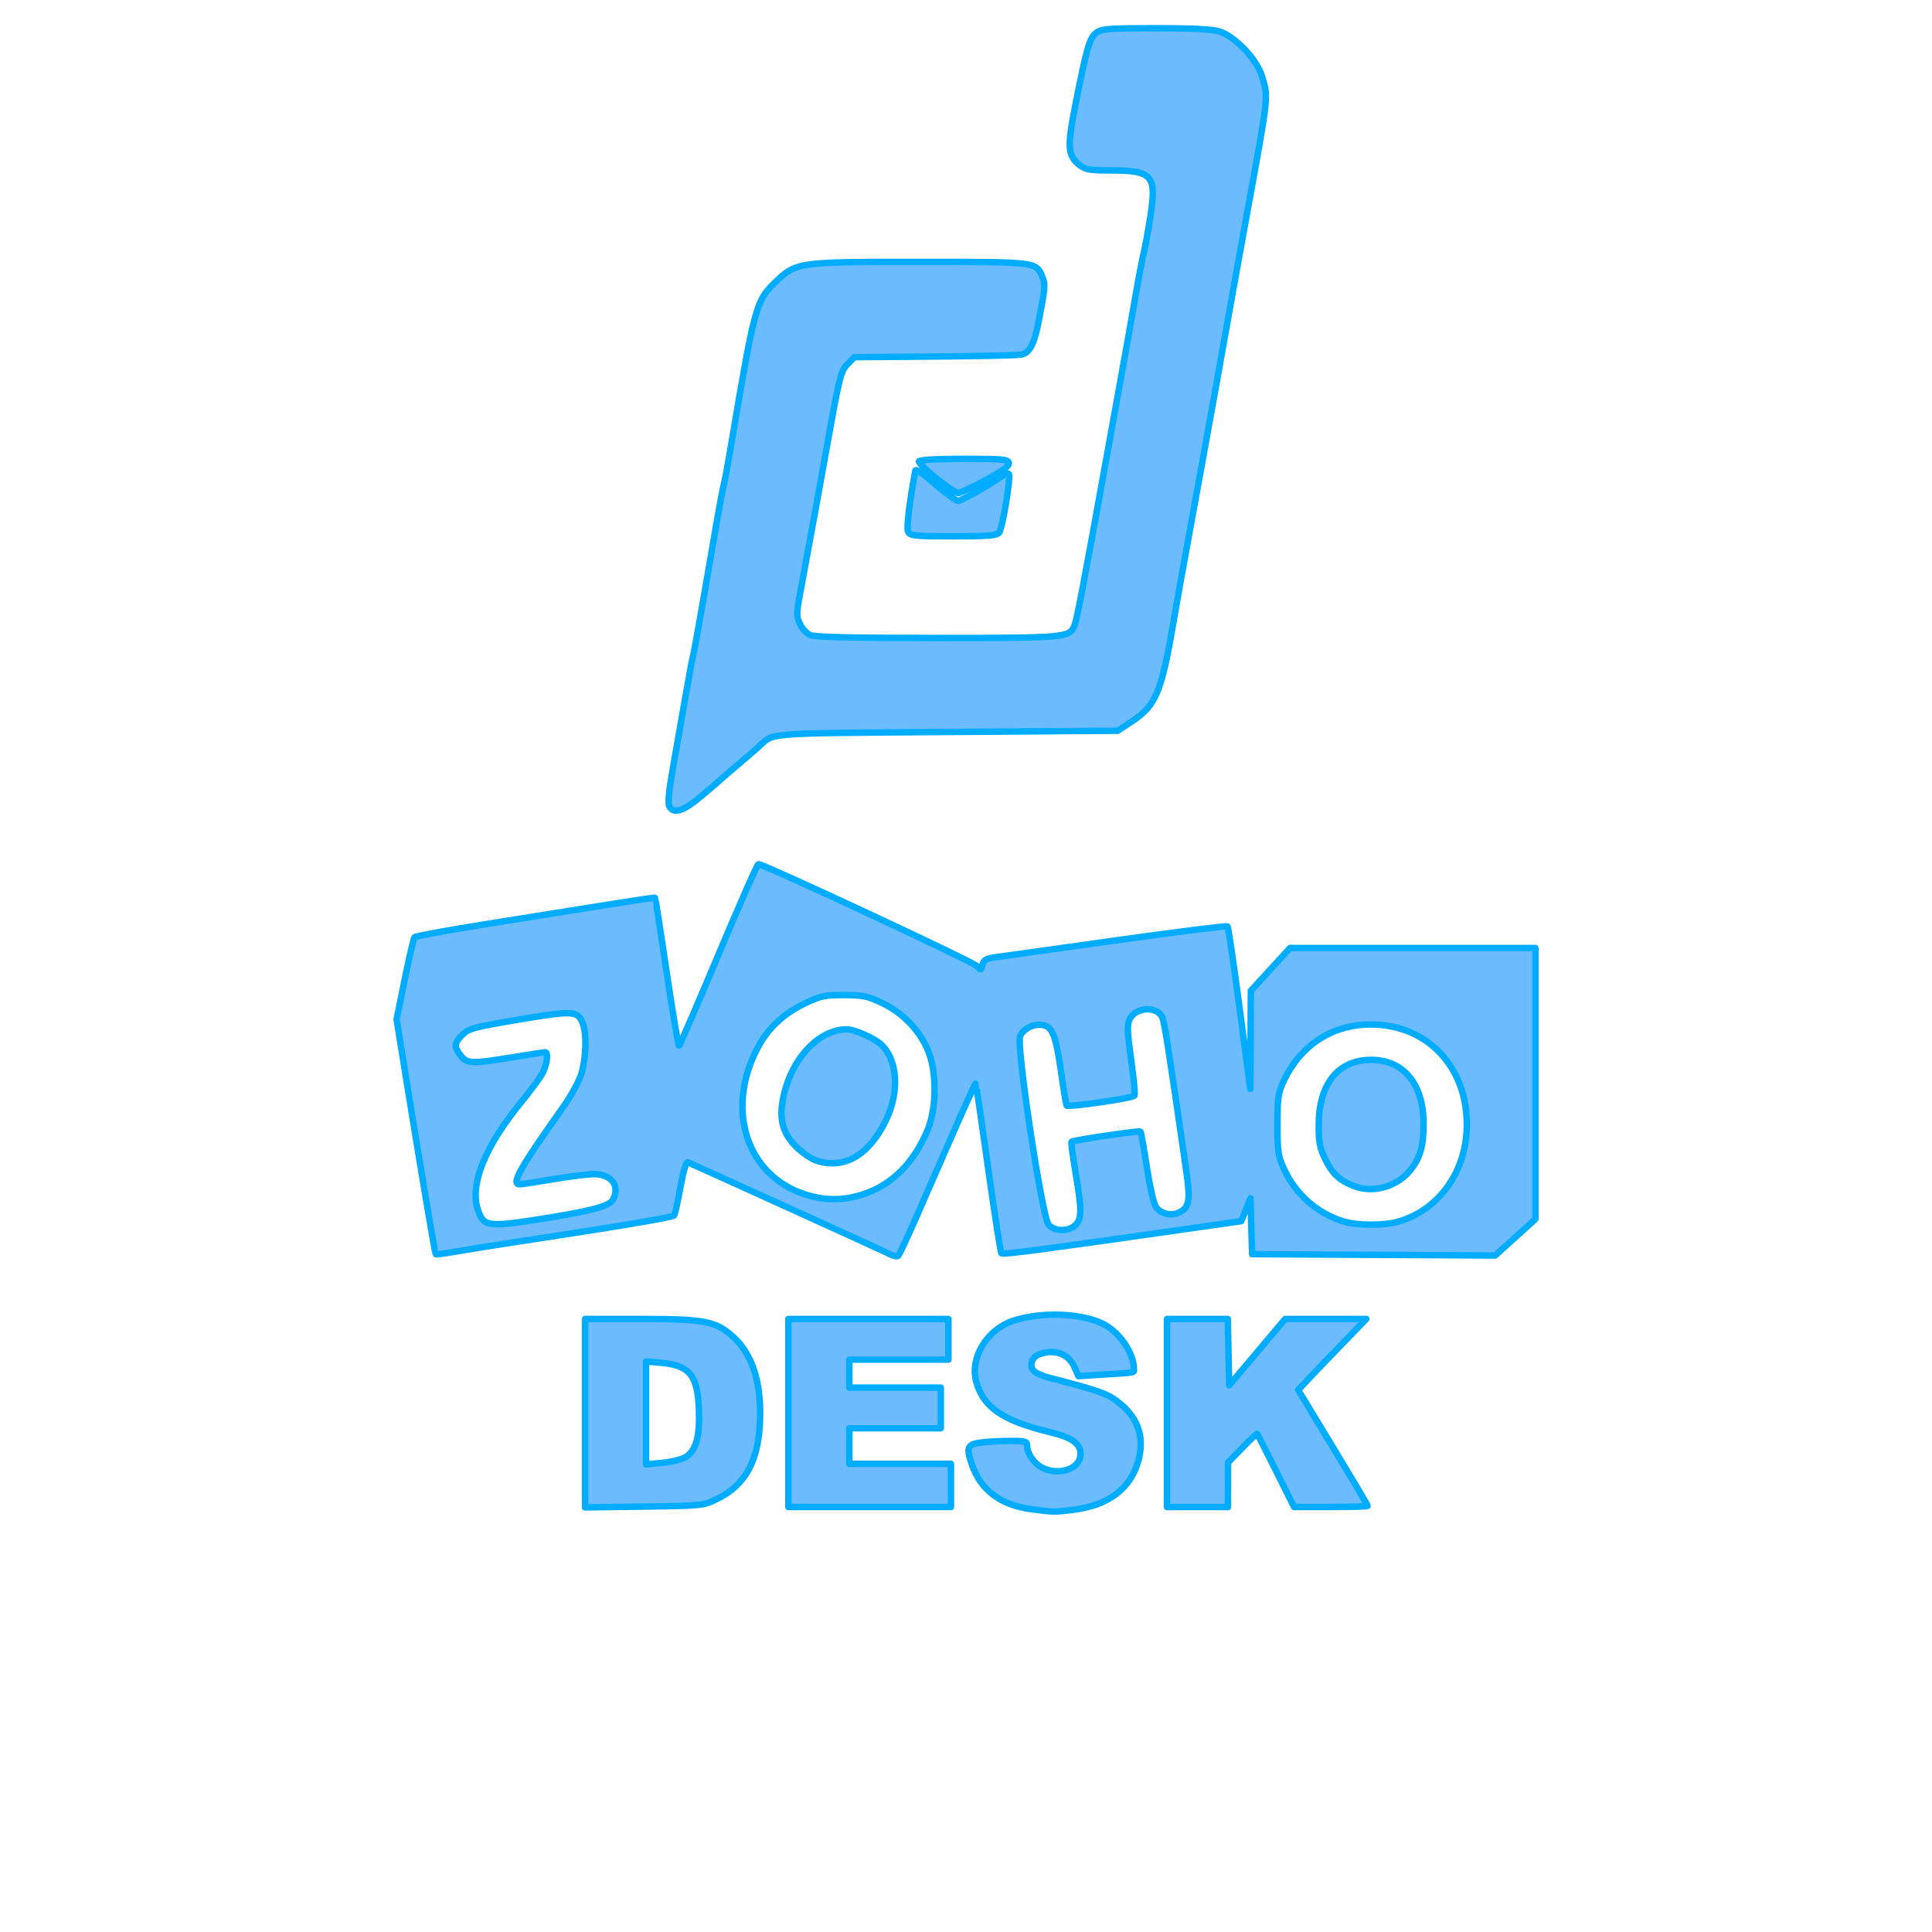
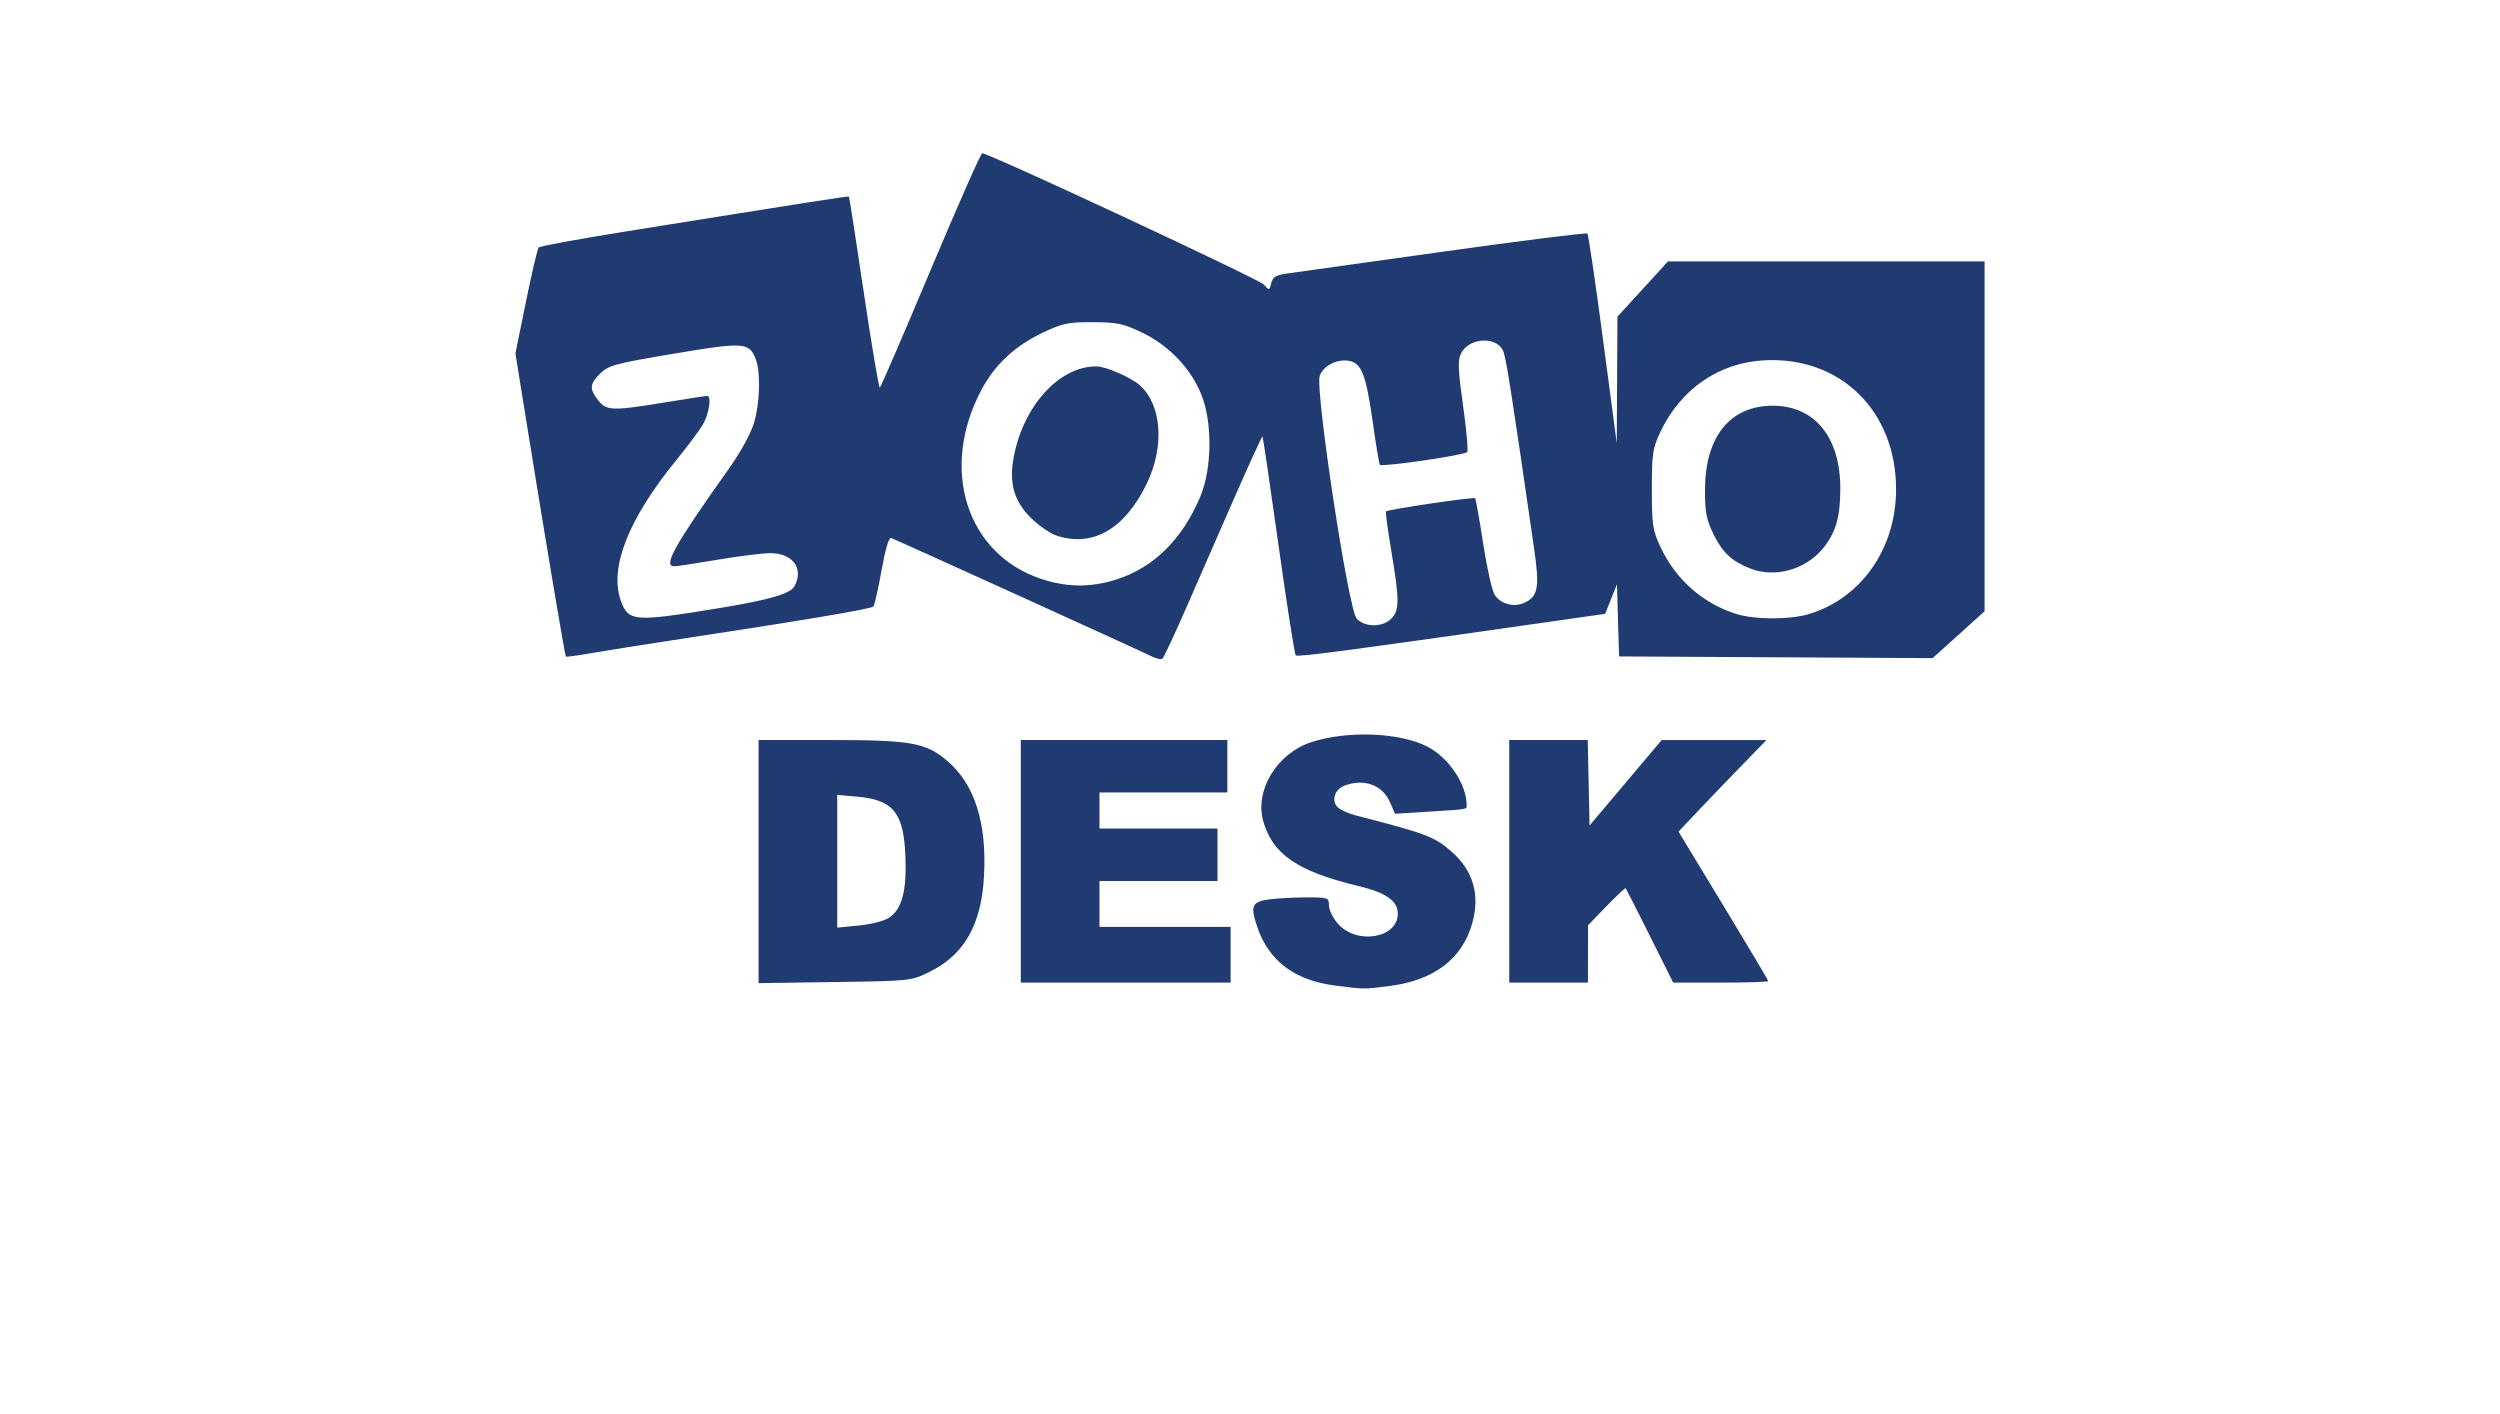
- <svg xmlns="http://www.w3.org/2000/svg" width="100%" height="100%" viewBox="0 0 300 300" version="1.1" xml:space="preserve" style="fill-rule:evenodd;clip-rule:evenodd;stroke-linejoin:round;stroke-miterlimit:2;">
-   <path id="path852" d="M160.182,234.354c-4.81,-0.619 -7.915,-2.962 -9.296,-7.013c-0.873,-2.562 -0.668,-3.06 1.373,-3.34c1.007,-0.138 3.049,-0.251 4.538,-0.251c2.62,-0 2.707,0.031 2.707,0.98c-0,0.539 0.499,1.539 1.108,2.221c2.273,2.543 7.178,1.704 7.178,-1.228c-0,-1.569 -1.393,-2.538 -4.832,-3.364c-7.252,-1.741 -10.279,-3.824 -11.377,-7.83c-1.016,-3.706 1.683,-8.116 5.788,-9.457c4.351,-1.422 10.614,-1.186 13.969,0.526c2.558,1.305 4.725,4.51 4.736,7.005c0.003,0.584 0.383,0.515 -4.602,0.831l-4.013,0.254l-0.624,-1.416c-0.911,-2.067 -3.124,-2.862 -5.476,-1.968c-1.17,0.445 -1.599,1.808 -0.816,2.592c0.316,0.316 1.321,0.766 2.234,1.002c8.451,2.177 9.439,2.55 11.474,4.337c2.657,2.333 3.483,5.27 2.463,8.756c-1.226,4.187 -4.601,6.734 -9.823,7.412c-3.214,0.418 -3.071,0.419 -6.709,-0.049l0,-0Zm-69.334,-0.282l0,-29.262l8.609,0c9.752,0 11.547,0.32 14.109,2.513c3.282,2.809 4.756,7.414 4.422,13.808c-0.308,5.885 -2.364,9.524 -6.542,11.575c-2.239,1.1 -2.295,1.106 -11.424,1.236l-9.174,0.13Zm15.783,-7.918c1.502,-1.072 2.061,-3.252 1.891,-7.378c-0.214,-5.237 -1.45,-6.755 -5.823,-7.152l-2.381,-0.215l-0,15.984l2.663,-0.267c1.542,-0.155 3.079,-0.564 3.65,-0.972Zm15.783,7.855l-0,-29.199l24.858,0l0,6.314l-15.388,-0l-0,4.34l14.204,-0l0,6.313l-14.204,0l-0,5.524l15.783,0l-0,6.708l-25.253,-0Zm58.791,-14.599l0,-14.6l9.447,0l0.11,5.147l0.11,5.147l4.341,-5.146l4.34,-5.147l6.305,0l6.305,-0l-3.35,3.452c-1.842,1.899 -4.223,4.379 -5.291,5.512l-1.943,2.06l5.399,8.905c2.969,4.897 5.399,8.987 5.399,9.087c-0,0.1 -2.574,0.182 -5.719,0.182l-5.719,-0l-2.809,-5.623c-1.545,-3.092 -2.856,-5.674 -2.913,-5.738c-0.057,-0.063 -1.098,0.914 -2.315,2.17l-2.211,2.286l-0.015,6.905l-9.47,-0l-0.001,-14.599Zm-43.042,-24.669c-0.829,-0.44 -29.904,-13.651 -31.364,-14.251c-0.262,-0.108 -0.701,1.379 -1.148,3.885c-0.397,2.233 -0.842,4.199 -0.988,4.369c-0.249,0.288 -8.934,1.745 -24.094,4.042c-3.593,0.545 -7.943,1.236 -9.667,1.537c-1.725,0.302 -3.186,0.501 -3.246,0.444c-0.118,-0.114 -2.337,-13.302 -4.63,-27.525l-1.445,-8.962l1.267,-6.229c0.697,-3.426 1.385,-6.361 1.53,-6.522c0.145,-0.161 4.784,-1.018 10.309,-1.905c23.143,-3.713 26.952,-4.307 27.039,-4.214c0.051,0.054 0.861,5.277 1.8,11.607c0.939,6.33 1.803,11.45 1.92,11.377c0.117,-0.072 2.87,-6.449 6.117,-14.172c3.247,-7.722 6.039,-14.04 6.205,-14.04c0.824,-0 33.343,15.164 33.902,15.808c0.633,0.731 0.655,0.726 0.882,-0.175c0.184,-0.736 0.576,-0.973 1.915,-1.159c0.926,-0.128 9.386,-1.313 18.801,-2.632c9.415,-1.32 17.218,-2.299 17.341,-2.176c0.123,0.124 0.97,5.856 1.881,12.739l1.657,12.514l0.04,-7.624l0.039,-7.625l6.086,-6.649l38.107,-0l-0,42.107l-6.251,5.644l-18.872,-0.103l-18.872,-0.102l-0.129,-4.341l-0.128,-4.34l-0.71,1.776l-0.71,1.775l-6.067,0.869c-24.576,3.519 -30.956,4.365 -31.177,4.132c-0.139,-0.146 -1.071,-6.11 -2.071,-13.253c-1,-7.143 -1.867,-13.036 -1.926,-13.095c-0.059,-0.059 -1.599,3.3 -3.422,7.464c-1.823,4.163 -4.437,10.134 -5.808,13.268c-1.371,3.134 -2.628,5.828 -2.793,5.987c-0.165,0.16 -0.759,0.047 -1.32,-0.25l0,-0Zm28.838,-4.53c0.997,-0.997 0.998,-2.256 0.009,-8.137c-0.43,-2.55 -0.716,-4.702 -0.637,-4.782c0.24,-0.24 10.541,-1.764 10.719,-1.585c0.091,0.091 0.53,2.548 0.976,5.46c0.446,2.913 1.071,5.692 1.388,6.177c0.721,1.103 2.3,1.525 3.56,0.95c1.656,-0.754 1.857,-1.826 1.199,-6.387c-2.829,-19.615 -3.416,-23.336 -3.789,-24.034c-0.921,-1.721 -4.134,-1.448 -5.033,0.428c-0.399,0.832 -0.351,1.988 0.259,6.304c0.411,2.907 0.631,5.403 0.488,5.546c-0.391,0.391 -10.325,1.831 -10.514,1.524c-0.09,-0.146 -0.462,-2.383 -0.827,-4.97c-0.801,-5.686 -1.331,-7.152 -2.711,-7.499c-1.443,-0.362 -3.253,0.501 -3.692,1.76c-0.578,1.659 3.44,28.116 4.438,29.218c0.968,1.07 3.111,1.084 4.167,0.027l-0,0Zm-81.334,-1.204c6.46,-1.052 9.007,-1.781 9.512,-2.724c1.136,-2.122 -0.216,-3.963 -2.911,-3.963c-0.955,-0 -3.813,0.355 -6.352,0.789c-2.539,0.434 -4.884,0.789 -5.212,0.789c-1.401,-0 -0.022,-2.463 6.618,-11.819c1.387,-1.956 2.623,-4.217 2.986,-5.465c0.707,-2.431 0.801,-6.087 0.198,-7.649c-0.786,-2.037 -1.395,-2.078 -9.851,-0.661c-7.018,1.177 -7.864,1.403 -8.845,2.369c-1.3,1.279 -1.348,1.871 -0.267,3.246c1,1.271 1.69,1.293 8.06,0.25c2.604,-0.426 4.868,-0.778 5.031,-0.782c0.607,-0.015 0.263,2.211 -0.546,3.539c-0.462,0.757 -1.857,2.622 -3.101,4.144c-5.84,7.147 -8.167,13.073 -6.693,17.044c0.901,2.428 1.61,2.483 11.373,0.893Zm131.587,0.649c6.328,-1.905 10.511,-7.886 10.511,-15.031c0,-9.388 -6.642,-15.943 -15.734,-15.526c-5.529,0.253 -10.161,3.414 -12.632,8.621c-0.932,1.965 -1.03,2.619 -1.03,6.905c0,4.292 0.098,4.943 1.04,6.953c1.838,3.92 5.103,6.801 9.135,8.061c2.221,0.694 6.433,0.702 8.71,0.017l-0,-0Zm-7.047,-5.492c-2.197,-0.86 -3.33,-1.912 -4.39,-4.08c-0.885,-1.809 -1.055,-2.679 -1.05,-5.386c0.012,-6.384 2.991,-10.102 8.116,-10.126c5.072,-0.023 8.174,3.764 8.174,9.979c0,3.417 -0.559,5.337 -2.099,7.206c-2.109,2.559 -5.782,3.569 -8.751,2.407Zm-76.372,1.349c4.538,-1.412 8.034,-4.853 10.192,-10.031c1.396,-3.349 1.461,-8.838 0.143,-12.181c-1.245,-3.16 -3.877,-5.943 -7.091,-7.497c-2.318,-1.122 -3.029,-1.275 -5.984,-1.287c-2.964,-0.014 -3.661,0.131 -5.99,1.234c-3.379,1.6 -5.799,3.847 -7.419,6.886c-5.095,9.56 -1.802,19.866 7.293,22.816c3.037,0.985 5.823,1.004 8.856,0.06l0,0Zm-7.057,-5.285c-0.747,-0.238 -2.106,-1.152 -3.02,-2.031c-2.136,-2.055 -2.79,-4.233 -2.212,-7.375c1.146,-6.232 5.505,-11.026 9.989,-10.984c1.127,0.01 4.184,1.347 5.217,2.281c2.656,2.402 2.983,7.444 0.775,11.93c-2.651,5.384 -6.431,7.556 -10.749,6.179Zm-22.852,-55.023c-0.244,-0.46 -0.051,-2.47 0.576,-6.017c0.518,-2.93 1.39,-7.901 1.938,-11.048c0.547,-3.147 1.077,-5.988 1.177,-6.313c0.171,-0.56 1.358,-7.26 3.559,-20.107c0.538,-3.138 1.08,-6.028 1.206,-6.422c0.125,-0.395 0.652,-3.243 1.171,-6.33c3.526,-20.982 3.868,-22.269 6.629,-24.946c3.473,-3.369 3.406,-3.359 22.665,-3.356c18.278,0.002 18.031,-0.029 19.015,2.347c0.482,1.162 0.442,1.636 -0.583,6.912c-0.684,3.52 -1.369,4.84 -2.668,5.136c-0.485,0.111 -6.516,0.247 -13.402,0.302l-12.519,0.101l-1.031,1.031c-1.115,1.116 -1.261,1.697 -3.349,13.371c-1.079,6.027 -2.613,14.427 -4.098,22.434c-0.551,2.974 -0.552,3.424 -0.001,4.582c0.335,0.706 1.053,1.486 1.595,1.733c0.693,0.316 6.553,0.45 19.729,0.45c19.871,-0 20.513,-0.057 21.273,-1.86c0.409,-0.97 1.379,-6.035 4.973,-25.958c0.665,-3.689 1.727,-9.549 2.36,-13.021c0.632,-3.472 1.587,-8.848 2.122,-11.947c0.535,-3.099 1.144,-6.295 1.352,-7.102c0.209,-0.808 0.667,-3.32 1.018,-5.582c0.995,-6.412 0.358,-7.132 -6.311,-7.132c-3.048,0 -3.8,-0.129 -4.647,-0.795c-1.901,-1.496 -1.998,-2.762 -0.707,-9.293c1.768,-8.941 2.211,-10.479 3.253,-11.28c0.82,-0.631 1.842,-0.712 9.164,-0.719c5.318,-0.006 8.816,0.16 9.864,0.469c2.465,0.725 5.921,4.338 6.718,7.024c1.002,3.371 1.11,2.411 -2.548,22.486c-1.251,6.865 -2.958,16.376 -4.533,25.252c-0.519,2.93 -1.496,8.345 -2.171,12.035c-2.92,15.963 -3.585,19.658 -4.543,25.227c-1.829,10.629 -2.695,12.682 -6.38,15.129l-2.211,1.469l-26.489,0.197c-28.594,0.213 -26.899,0.084 -29.217,2.227c-0.435,0.403 -1.945,1.708 -3.354,2.9c-1.41,1.192 -2.652,2.263 -2.76,2.38c-0.109,0.117 -1.406,1.228 -2.883,2.469c-2.796,2.348 -4.287,2.82 -4.952,1.565l-0,0Zm37.095,-42.614c-0.293,-0.561 0.158,-4.435 1.103,-9.47c0.074,-0.392 0.971,0.217 3.344,2.271c1.504,1.301 2.986,2.366 3.295,2.366c0.533,-0 4.143,-2.016 6.53,-3.647c0.614,-0.42 1.222,-0.658 1.35,-0.529c0.365,0.364 -0.97,8.495 -1.499,9.132c-0.376,0.453 -1.816,0.568 -7.117,0.568c-5.929,-0 -6.685,-0.075 -7.006,-0.691Zm4.401,-8.287c-1.559,-1.247 -2.788,-2.445 -2.729,-2.662c0.066,-0.244 2.731,-0.395 6.974,-0.395c6.044,0 6.882,0.078 6.991,0.646c0.089,0.46 -0.947,1.223 -3.619,2.663c-2.058,1.11 -3.976,2.017 -4.262,2.017c-0.285,-0.001 -1.795,-1.022 -3.355,-2.269Z" style="fill:#0b8efc;fill-opacity:0.6;fill-rule:nonzero;stroke:#00acff;stroke-width:1px;" />
+ <svg xmlns="http://www.w3.org/2000/svg" width="100%" height="100%" viewBox="0 0 138 78" version="1.1" xml:space="preserve" style="fill-rule:evenodd;clip-rule:evenodd;stroke-linejoin:round;stroke-miterlimit:2;">
+   <path id="path852" d="M73.669,54.398c-2.205,-0.284 -3.629,-1.358 -4.263,-3.216c-0.4,-1.175 -0.306,-1.403 0.63,-1.532c0.462,-0.063 1.398,-0.115 2.081,-0.115c1.202,0 1.241,0.014 1.241,0.45c0,0.247 0.229,0.705 0.509,1.018c1.042,1.166 3.291,0.782 3.291,-0.563c0,-0.72 -0.638,-1.164 -2.216,-1.543c-3.325,-0.798 -4.713,-1.753 -5.217,-3.591c-0.466,-1.699 0.772,-3.722 2.654,-4.337c1.996,-0.652 4.868,-0.543 6.407,0.242c1.173,0.598 2.166,2.068 2.171,3.212c0.002,0.268 0.176,0.236 -2.11,0.381l-1.84,0.117l-0.287,-0.65c-0.417,-0.948 -1.432,-1.312 -2.511,-0.902c-0.536,0.204 -0.733,0.829 -0.374,1.188c0.145,0.145 0.606,0.352 1.024,0.46c3.876,0.998 4.329,1.169 5.262,1.989c1.219,1.07 1.598,2.417 1.13,4.015c-0.562,1.921 -2.11,3.089 -4.505,3.4c-1.474,0.191 -1.408,0.192 -3.077,-0.023Zm-31.796,-0.129l0,-13.42l3.948,0c4.472,0 5.296,0.147 6.471,1.153c1.505,1.288 2.181,3.4 2.027,6.332c-0.141,2.699 -1.084,4.368 -3,5.308c-1.026,0.505 -1.052,0.507 -5.239,0.567l-4.207,0.06Zm7.238,-3.631c0.689,-0.492 0.945,-1.492 0.867,-3.384c-0.098,-2.402 -0.665,-3.098 -2.67,-3.28l-1.092,-0.098l0,7.33l1.221,-0.123c0.707,-0.071 1.412,-0.258 1.674,-0.445Zm7.238,3.602l0,-13.391l11.4,0l-0,2.896l-7.057,-0l0,1.99l6.514,0l-0,2.895l-6.514,0l0,2.534l7.238,-0l0,3.076l-11.581,-0Zm26.961,-6.695l0,-6.696l4.333,0l0.101,4.721l1.99,-2.36l1.991,-2.36l5.783,-0l-1.537,1.583c-0.844,0.871 -1.936,2.008 -2.426,2.528l-0.891,0.944l2.476,4.084c1.361,2.246 2.476,4.121 2.476,4.167c-0,0.046 -1.181,0.084 -2.623,0.084l-2.623,-0l-1.288,-2.579c-0.708,-1.418 -1.31,-2.602 -1.336,-2.631c-0.026,-0.029 -0.503,0.419 -1.061,0.995l-1.014,1.048l-0.007,3.167l-4.343,-0l-0.001,-6.695Zm-19.738,-11.313c-0.381,-0.202 -13.714,-6.261 -14.384,-6.536c-0.12,-0.049 -0.321,0.633 -0.526,1.782c-0.182,1.024 -0.386,1.926 -0.453,2.003c-0.115,0.133 -4.097,0.801 -11.05,1.854c-1.647,0.25 -3.642,0.567 -4.433,0.705c-0.791,0.138 -1.461,0.23 -1.489,0.204c-0.054,-0.053 -1.071,-6.101 -2.123,-12.623l-0.663,-4.11l0.581,-2.857c0.32,-1.571 0.636,-2.917 0.702,-2.991c0.067,-0.074 2.194,-0.467 4.728,-0.873c10.613,-1.703 12.36,-1.976 12.4,-1.933c0.023,0.025 0.395,2.42 0.825,5.323c0.431,2.903 0.827,5.251 0.881,5.217c0.053,-0.033 1.316,-2.957 2.805,-6.499c1.489,-3.541 2.769,-6.438 2.846,-6.438c0.377,-0 15.29,6.954 15.547,7.249c0.29,0.335 0.3,0.333 0.404,-0.08c0.085,-0.338 0.264,-0.446 0.879,-0.532c0.424,-0.058 4.304,-0.602 8.622,-1.207c4.317,-0.605 7.896,-1.054 7.952,-0.998c0.057,0.057 0.445,2.686 0.863,5.842l0.76,5.739l0.018,-3.496l0.018,-3.497l2.791,-3.049l17.476,-0l-0,19.31l-2.867,2.588l-8.655,-0.047l-8.654,-0.047l-0.06,-1.99l-0.058,-1.991l-0.326,0.815l-0.325,0.814l-2.783,0.398c-11.27,1.614 -14.196,2.002 -14.297,1.895c-0.064,-0.067 -0.492,-2.802 -0.95,-6.078c-0.459,-3.275 -0.856,-5.978 -0.883,-6.005c-0.027,-0.027 -0.734,1.513 -1.57,3.423c-0.836,1.909 -2.034,4.647 -2.663,6.085c-0.629,1.437 -1.205,2.672 -1.281,2.745c-0.076,0.074 -0.348,0.022 -0.605,-0.114Zm13.225,-2.078c0.457,-0.457 0.457,-1.034 0.004,-3.731c-0.197,-1.17 -0.329,-2.157 -0.292,-2.193c0.11,-0.11 4.834,-0.809 4.915,-0.727c0.042,0.042 0.243,1.168 0.448,2.504c0.204,1.336 0.491,2.61 0.636,2.832c0.331,0.506 1.055,0.7 1.633,0.436c0.759,-0.346 0.852,-0.837 0.55,-2.929c-1.298,-8.995 -1.567,-10.702 -1.738,-11.022c-0.422,-0.789 -1.896,-0.664 -2.308,0.196c-0.183,0.382 -0.161,0.912 0.119,2.891c0.188,1.334 0.289,2.478 0.224,2.544c-0.18,0.179 -4.735,0.84 -4.822,0.699c-0.041,-0.067 -0.212,-1.093 -0.379,-2.279c-0.368,-2.608 -0.611,-3.28 -1.243,-3.44c-0.662,-0.166 -1.492,0.23 -1.694,0.808c-0.265,0.76 1.578,12.893 2.036,13.399c0.444,0.491 1.426,0.497 1.911,0.012Zm-37.3,-0.552c2.963,-0.482 4.131,-0.817 4.362,-1.249c0.521,-0.973 -0.099,-1.818 -1.335,-1.818c-0.438,0 -1.748,0.163 -2.913,0.362c-1.164,0.199 -2.239,0.362 -2.39,0.362c-0.642,0 -0.01,-1.129 3.035,-5.42c0.636,-0.897 1.203,-1.934 1.37,-2.506c0.324,-1.115 0.367,-2.792 0.09,-3.508c-0.36,-0.934 -0.639,-0.953 -4.517,-0.303c-3.219,0.54 -3.607,0.643 -4.057,1.086c-0.596,0.587 -0.618,0.858 -0.122,1.489c0.459,0.583 0.775,0.593 3.696,0.115c1.194,-0.196 2.233,-0.357 2.307,-0.359c0.279,-0.007 0.121,1.014 -0.25,1.623c-0.212,0.347 -0.852,1.202 -1.422,1.9c-2.678,3.278 -3.745,5.995 -3.069,7.817c0.413,1.113 0.738,1.138 5.215,0.409Zm60.345,0.298c2.902,-0.874 4.821,-3.617 4.821,-6.893c-0,-4.306 -3.046,-7.312 -7.216,-7.121c-2.535,0.116 -4.66,1.566 -5.793,3.954c-0.427,0.901 -0.472,1.201 -0.472,3.167c-0,1.968 0.045,2.266 0.477,3.188c0.843,1.798 2.34,3.119 4.189,3.697c1.019,0.318 2.95,0.322 3.994,0.008Zm-3.231,-2.519c-1.008,-0.394 -1.527,-0.877 -2.014,-1.871c-0.405,-0.83 -0.483,-1.229 -0.481,-2.47c0.005,-2.928 1.372,-4.633 3.722,-4.644c2.326,-0.01 3.748,1.726 3.748,4.577c0,1.567 -0.256,2.447 -0.962,3.304c-0.967,1.174 -2.652,1.637 -4.013,1.104Zm-35.024,0.619c2.081,-0.648 3.684,-2.226 4.674,-4.6c0.64,-1.536 0.67,-4.053 0.065,-5.587c-0.571,-1.449 -1.778,-2.725 -3.252,-3.438c-1.063,-0.514 -1.389,-0.584 -2.744,-0.59c-1.359,-0.006 -1.679,0.06 -2.747,0.566c-1.549,0.734 -2.659,1.764 -3.402,3.158c-2.337,4.384 -0.826,9.11 3.344,10.463c1.393,0.452 2.671,0.461 4.062,0.028Zm-3.237,-2.424c-0.342,-0.109 -0.965,-0.528 -1.384,-0.931c-0.98,-0.943 -1.28,-1.942 -1.015,-3.382c0.526,-2.858 2.525,-5.057 4.581,-5.038c0.517,0.005 1.919,0.618 2.393,1.046c1.218,1.102 1.368,3.414 0.355,5.471c-1.216,2.47 -2.949,3.466 -4.93,2.834Z" style="fill:#1f3b71;fill-rule:nonzero;" />
</svg>
